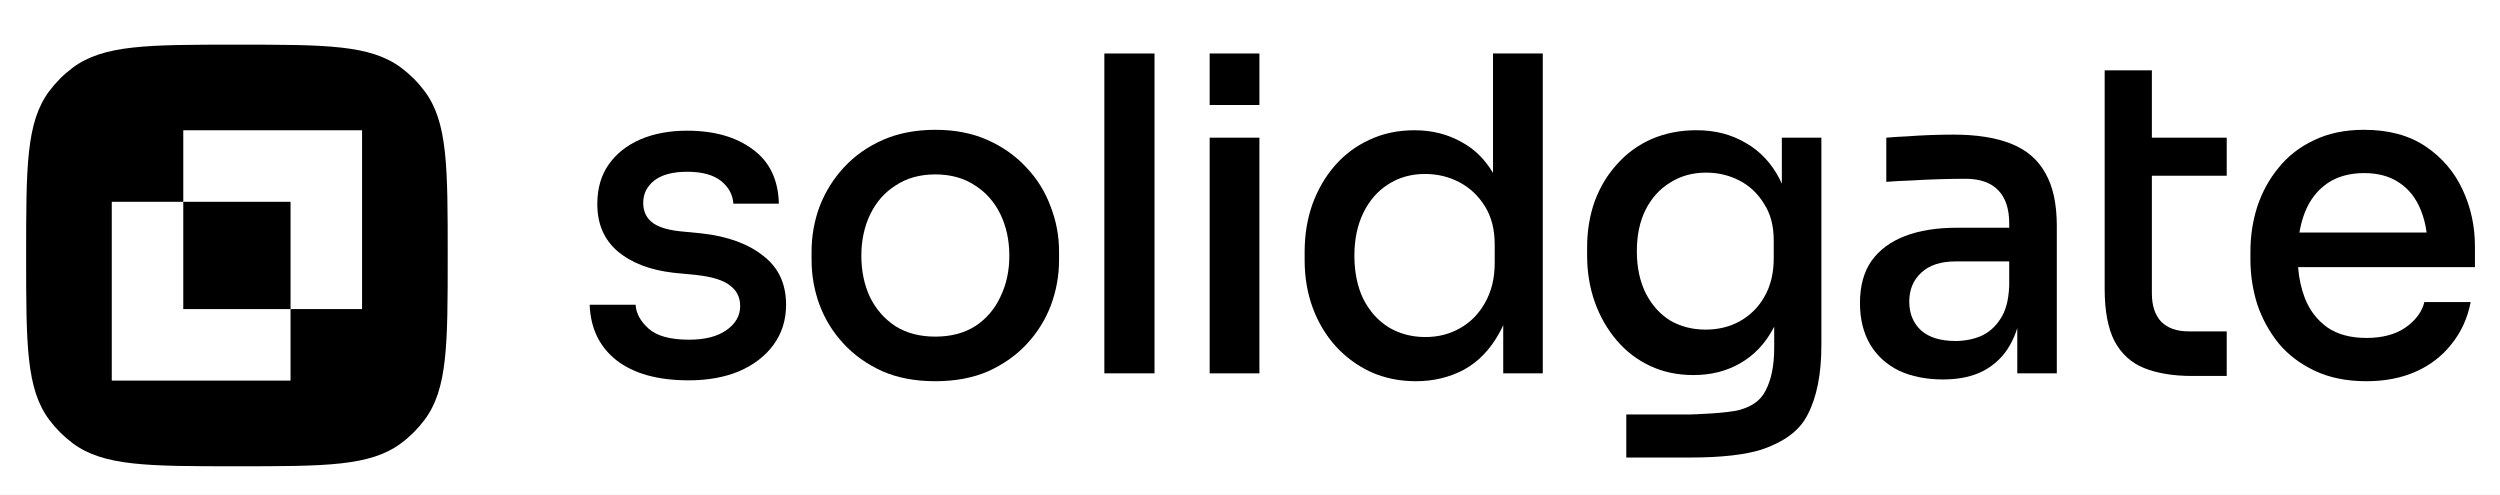
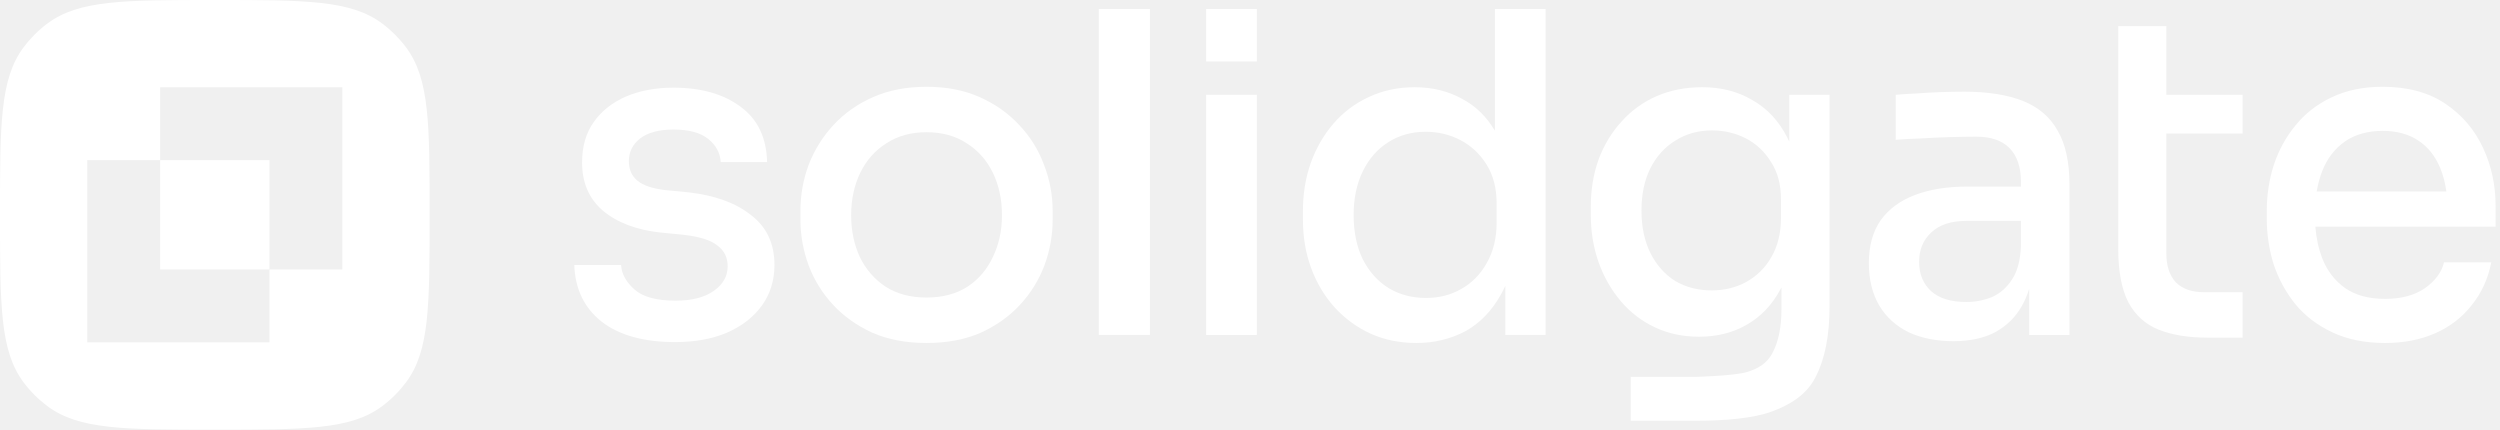
- <svg xmlns="http://www.w3.org/2000/svg" width="480" height="95" viewBox="0 0 480 95" fill="none">
-   <rect width="480" height="94.954" fill="white" />
+ <svg xmlns="http://www.w3.org/2000/svg" width="471" height="81" viewBox="0 0 471 81" fill="none">
  <g clip-path="url(#clip0_2001_113)">
-     <path d="M232.255 10.269V20.159H241.808V10.269H232.255Z" fill="black" />
-     <path fill-rule="evenodd" clip-rule="evenodd" d="M45.487 8.575C62.564 8.575 71.105 8.575 77.035 13.014C78.734 14.287 80.248 15.796 81.521 17.499C85.96 23.431 85.96 31.968 85.96 49.05C85.96 66.132 85.96 74.668 81.521 80.6C80.248 82.299 78.739 83.812 77.035 85.085C71.105 89.524 62.564 89.524 45.487 89.524C28.411 89.524 19.87 89.524 13.939 85.085C12.241 83.812 10.727 82.303 9.454 80.6C5.019 74.664 5.019 66.123 5.019 49.045C5.019 31.968 5.019 23.427 9.458 17.495C10.731 15.796 12.241 14.283 13.944 13.01C19.87 8.575 28.411 8.575 45.487 8.575ZM35.189 25.016C35.189 29.594 35.189 34.168 35.189 38.746H21.46C21.46 50.188 21.46 61.633 21.46 73.075H55.786C55.786 68.496 55.786 63.922 55.786 59.344H69.515C69.511 47.903 69.515 36.457 69.515 25.016H35.189Z" fill="black" />
-     <path d="M55.786 38.746H35.189V59.344H55.786V38.746Z" fill="black" />
-     <path d="M212.034 71.679V10.27H221.666V71.679H212.034Z" fill="black" />
-     <path fill-rule="evenodd" clip-rule="evenodd" d="M169.374 71.262C172.312 72.548 175.714 73.193 179.58 73.193C183.445 73.193 186.847 72.548 189.785 71.262C192.723 69.917 195.202 68.155 197.213 65.971C199.228 63.788 200.749 61.326 201.786 58.585C202.819 55.786 203.338 52.907 203.338 49.939V48.261C203.338 45.293 202.794 42.414 201.706 39.615C200.673 36.816 199.122 34.324 197.052 32.145C194.983 29.906 192.479 28.144 189.541 26.854C186.657 25.568 183.336 24.923 179.58 24.923C175.824 24.923 172.477 25.568 169.538 26.854C166.6 28.14 164.096 29.906 162.027 32.145C160.012 34.328 158.46 36.82 157.373 39.615C156.34 42.414 155.822 45.293 155.822 48.261V49.939C155.822 52.907 156.34 55.786 157.373 58.585C158.406 61.33 159.932 63.792 161.947 65.971C163.961 68.155 166.436 69.917 169.374 71.262ZM187.252 62.616C185.127 63.96 182.573 64.631 179.58 64.631C176.587 64.631 174.028 63.96 171.908 62.616C169.783 61.216 168.152 59.34 167.009 56.992C165.922 54.64 165.378 52.009 165.378 49.1C165.378 46.191 165.951 43.476 167.094 41.124C168.236 38.772 169.867 36.925 171.992 35.585C174.116 34.185 176.646 33.485 179.584 33.485C182.522 33.485 185.055 34.185 187.176 35.585C189.3 36.929 190.932 38.776 192.074 41.124C193.216 43.476 193.79 46.132 193.79 49.1C193.79 52.068 193.216 54.64 192.074 56.992C190.986 59.34 189.38 61.216 187.256 62.616H187.252Z" fill="black" />
-     <path d="M118.351 69.163C121.673 71.738 126.297 73.024 132.228 73.024C135.929 73.024 139.166 72.438 141.944 71.262C144.773 70.031 146.978 68.324 148.558 66.14C150.135 63.956 150.927 61.41 150.927 58.501C150.927 54.471 149.456 51.339 146.518 49.1C143.635 46.807 139.714 45.378 134.761 44.817L130.436 44.395C127.987 44.117 126.217 43.527 125.129 42.633C124.042 41.74 123.498 40.509 123.498 38.94C123.498 37.203 124.206 35.779 125.622 34.657C127.094 33.536 129.189 32.979 131.908 32.979C134.791 32.979 136.97 33.565 138.437 34.742C139.908 35.918 140.697 37.372 140.806 39.109H149.541C149.431 34.518 147.77 31.049 144.562 28.701C141.35 26.293 137.135 25.092 131.908 25.092C128.535 25.092 125.538 25.652 122.929 26.77C120.37 27.891 118.355 29.485 116.888 31.555C115.417 33.624 114.683 36.171 114.683 39.193C114.683 43 115.99 46.023 118.604 48.261C121.272 50.5 124.864 51.87 129.378 52.376L133.703 52.797C136.751 53.135 138.901 53.805 140.153 54.812C141.46 55.765 142.113 57.081 142.113 58.758C142.113 60.605 141.24 62.144 139.499 63.374C137.759 64.606 135.364 65.221 132.316 65.221C128.725 65.221 126.141 64.521 124.56 63.121C122.984 61.722 122.136 60.183 122.031 58.505H113.216C113.381 63.037 115.092 66.591 118.359 69.167L118.351 69.163Z" fill="black" />
-     <path d="M232.255 26.432V71.684H241.807V26.432H232.255Z" fill="black" />
-     <path fill-rule="evenodd" clip-rule="evenodd" d="M271.88 73.193C268.723 73.193 265.84 72.607 263.226 71.431C260.667 70.254 258.408 68.606 256.452 66.477C254.546 64.353 253.075 61.886 252.043 59.091C251.01 56.296 250.491 53.244 250.491 49.939V48.346C250.491 45.099 250.98 42.077 251.962 39.278C252.995 36.424 254.441 33.932 256.287 31.807C258.138 29.683 260.343 28.03 262.901 26.854C265.515 25.623 268.398 25.008 271.556 25.008C274.928 25.008 277.95 25.762 280.619 27.276C283.076 28.591 285.091 30.564 286.659 33.203V10.27H296.212V71.679H288.62V62.43C288.371 62.991 288.097 63.526 287.802 64.041C286.061 67.173 283.801 69.496 281.028 71.009C278.254 72.463 275.202 73.193 271.884 73.193H271.88ZM273.676 64.711C276.125 64.711 278.33 64.15 280.29 63.033C282.305 61.912 283.911 60.289 285.108 58.164C286.36 55.98 286.984 53.434 286.984 50.525V46.916C286.984 44.062 286.36 41.626 285.108 39.611C283.856 37.596 282.225 36.057 280.21 34.995C278.195 33.932 275.99 33.401 273.596 33.401C270.928 33.401 268.563 34.071 266.493 35.416C264.478 36.702 262.901 38.523 261.759 40.871C260.617 43.224 260.043 45.964 260.043 49.1C260.043 52.237 260.617 55.061 261.759 57.409C262.956 59.762 264.588 61.579 266.657 62.864C268.727 64.095 271.067 64.711 273.676 64.711Z" fill="black" />
-     <path fill-rule="evenodd" clip-rule="evenodd" d="M312.243 87.842H324.695C330.141 87.842 335.398 87.362 338.779 86.122C342.16 84.883 345.405 82.986 347.092 79.571C348.832 76.216 349.705 71.793 349.705 66.309V26.432H342.113V35.256C341.982 34.969 341.848 34.687 341.704 34.408C340.128 31.331 337.948 29.008 335.175 27.44C332.451 25.817 329.298 25.003 325.707 25.003C322.604 25.003 319.746 25.564 317.137 26.681C314.578 27.802 312.373 29.396 310.523 31.466C308.672 33.481 307.231 35.859 306.198 38.603C305.22 41.347 304.727 44.311 304.727 47.502V49.096C304.727 52.228 305.216 55.196 306.198 57.995C307.176 60.736 308.567 63.172 310.363 65.297C312.158 67.421 314.308 69.074 316.812 70.25C319.316 71.426 322.09 72.012 325.138 72.012C328.51 72.012 331.507 71.258 334.117 69.744C336.785 68.231 338.905 65.992 340.482 63.029C340.511 62.974 340.541 62.923 340.57 62.869L340.646 62.725V66.806C340.646 70.166 340.102 72.877 339.015 74.951C337.982 77.076 336.119 78.079 334.117 78.673C331.726 79.381 324.699 79.571 324.699 79.571H312.247V87.842H312.243ZM334.032 61.692C332.072 62.755 329.897 63.286 327.503 63.286C324.944 63.286 322.659 62.7 320.644 61.524C318.684 60.293 317.133 58.556 315.99 56.317C314.848 54.024 314.275 51.334 314.275 48.257C314.275 45.18 314.818 42.604 315.906 40.365C317.048 38.072 318.629 36.306 320.64 35.075C322.655 33.789 324.965 33.144 327.578 33.144C329.863 33.144 331.988 33.645 333.948 34.653C335.908 35.661 337.485 37.145 338.682 39.101C339.934 41.002 340.558 43.354 340.558 46.153V49.593C340.558 52.447 339.959 54.909 338.762 56.979C337.619 58.994 336.043 60.563 334.028 61.68L334.032 61.692Z" fill="black" />
-     <path fill-rule="evenodd" clip-rule="evenodd" d="M387.319 71.679V62.987C386.957 64.167 386.493 65.246 385.932 66.224C384.735 68.353 383.049 70.001 380.87 71.178C378.745 72.295 376.136 72.856 373.033 72.856C369.931 72.856 367.018 72.295 364.623 71.178C362.229 70.001 360.379 68.324 359.072 66.14C357.765 63.901 357.112 61.241 357.112 58.164C357.112 54.918 357.845 52.232 359.316 50.103C360.842 47.979 362.988 46.381 365.766 45.319C368.544 44.256 371.861 43.725 375.727 43.725H385.768V42.886C385.768 40.087 385.06 37.962 383.643 36.508C382.227 35.053 380.132 34.324 377.358 34.324C375.836 34.324 374.146 34.354 372.295 34.408C370.445 34.463 368.62 34.548 366.824 34.661C365.083 34.716 363.532 34.801 362.17 34.914V26.437C363.367 26.323 364.674 26.243 366.09 26.184C367.562 26.07 369.058 25.99 370.58 25.931C372.156 25.876 373.653 25.846 375.069 25.846C379.533 25.846 383.234 26.432 386.173 27.609C389.111 28.785 391.29 30.661 392.702 33.232C394.173 35.749 394.907 39.139 394.907 43.392V71.684H387.315L387.319 71.679ZM385.768 50.188V54.888C385.658 57.633 385.089 59.757 384.052 61.271C383.074 62.78 381.822 63.872 380.296 64.546C378.77 65.162 377.168 65.47 375.478 65.47C372.595 65.47 370.39 64.799 368.864 63.455C367.342 62.055 366.579 60.209 366.579 57.915C366.579 55.622 367.342 53.775 368.864 52.376C370.386 50.921 372.591 50.192 375.478 50.192H385.764L385.768 50.188Z" fill="black" />
-     <path d="M411.693 70.672C414.197 71.679 417.27 72.185 420.916 72.185H427.53V63.623H420.182C417.953 63.623 416.207 63.008 414.955 61.777C413.758 60.491 413.16 58.67 413.16 56.322V33.738H427.53V26.432H413.16V13.503H404.096V55.478C404.096 59.677 404.725 63.008 405.972 65.47C407.279 67.932 409.184 69.668 411.688 70.676L411.693 70.672Z" fill="black" />
-     <path fill-rule="evenodd" clip-rule="evenodd" d="M454.369 73.193C450.559 73.193 447.241 72.522 444.408 71.178C441.58 69.833 439.266 68.071 437.47 65.887C435.674 63.648 434.313 61.157 433.389 58.417C432.517 55.618 432.083 52.764 432.083 49.855V48.261C432.083 45.293 432.517 42.439 433.389 39.699C434.313 36.9 435.674 34.408 437.47 32.229C439.266 29.99 441.525 28.228 444.248 26.938C447.022 25.593 450.234 24.923 453.88 24.923C458.614 24.923 462.56 25.985 465.717 28.114C468.875 30.239 471.24 33.013 472.82 36.424C474.397 39.783 475.189 43.417 475.189 47.338V51.284H441.23C441.403 53.447 441.837 55.432 442.533 57.245C443.456 59.597 444.902 61.469 446.858 62.869C448.818 64.213 451.322 64.884 454.369 64.884C457.417 64.884 459.921 64.213 461.881 62.869C463.841 61.469 465.039 59.846 465.473 57.999H474.372C473.773 61.077 472.546 63.767 470.696 66.06C468.9 68.353 466.615 70.115 463.841 71.346C461.064 72.577 457.906 73.193 454.369 73.193ZM442.533 40.787C442.069 41.967 441.719 43.257 441.487 44.648H465.911C465.692 43.008 465.3 41.529 464.739 40.201C463.812 37.962 462.45 36.255 460.655 35.079C458.859 33.848 456.599 33.232 453.88 33.232C451.162 33.232 448.683 33.903 446.777 35.247C444.872 36.592 443.456 38.439 442.533 40.787Z" fill="black" />
+     <path d="M227.236 1.695V11.585H236.788V1.695H227.236Z" fill="white" />
+     <path fill-rule="evenodd" clip-rule="evenodd" d="M40.468 0C57.544 0 66.085 0 72.016 4.439C73.715 5.712 75.228 7.221 76.501 8.925C80.94 14.856 80.94 23.393 80.94 40.475C80.94 57.557 80.94 66.094 76.501 72.025C75.228 73.724 73.719 75.237 72.016 76.51C66.085 80.95 57.544 80.95 40.468 80.95C23.391 80.95 14.851 80.95 8.92 76.51C7.221 75.237 5.708 73.728 4.435 72.025C0 66.089 0 57.548 0 40.471C0 23.393 0 14.852 4.439 8.92C5.712 7.221 7.221 5.708 8.924 4.435C14.851 0 23.391 0 40.468 0ZM30.17 16.441C30.17 21.019 30.17 25.593 30.17 30.172H16.44C16.44 41.613 16.44 53.059 16.44 64.5H50.766C50.766 59.922 50.766 55.348 50.766 50.77H64.496C64.492 39.328 64.496 27.883 64.496 16.441H30.17Z" fill="white" />
+     <path d="M50.766 30.172H30.17V50.77H50.766V30.172Z" fill="white" />
+     <path d="M207.015 63.105V1.695H216.647V63.105H207.015Z" fill="white" />
+     <path fill-rule="evenodd" clip-rule="evenodd" d="M164.355 62.687C167.293 63.973 170.695 64.618 174.56 64.618C178.426 64.618 181.827 63.973 184.766 62.687C187.704 61.342 190.182 59.58 192.193 57.397C194.208 55.213 195.73 52.751 196.767 50.011C197.8 47.212 198.318 44.332 198.318 41.364V39.687C198.318 36.719 197.774 33.839 196.687 31.04C195.654 28.241 194.103 25.749 192.033 23.57C189.963 21.331 187.459 19.569 184.521 18.279C181.638 16.993 178.316 16.348 174.56 16.348C170.804 16.348 167.457 16.993 164.519 18.279C161.581 19.565 159.077 21.331 157.007 23.57C154.992 25.754 153.441 28.245 152.353 31.04C151.321 33.839 150.802 36.719 150.802 39.687V41.364C150.802 44.332 151.321 47.212 152.353 50.011C153.386 52.755 154.912 55.217 156.927 57.397C158.942 59.58 161.416 61.342 164.355 62.687ZM182.232 54.041C180.108 55.386 177.553 56.056 174.56 56.056C171.567 56.056 169.008 55.386 166.888 54.041C164.763 52.641 163.132 50.765 161.99 48.417C160.902 46.065 160.358 43.434 160.358 40.525C160.358 37.617 160.932 34.902 162.074 32.549C163.216 30.197 164.848 28.351 166.972 27.01C169.097 25.61 171.626 24.91 174.564 24.91C177.502 24.91 180.036 25.61 182.156 27.01C184.281 28.355 185.912 30.201 187.055 32.549C188.197 34.902 188.77 37.557 188.77 40.525C188.77 43.493 188.197 46.065 187.055 48.417C185.967 50.765 184.361 52.641 182.236 54.041H182.232Z" fill="white" />
+     <path d="M113.331 60.588C116.653 63.164 121.277 64.449 127.208 64.449C130.91 64.449 134.147 63.863 136.925 62.687C139.753 61.456 141.958 59.749 143.539 57.565C145.115 55.382 145.908 52.835 145.908 49.926C145.908 45.896 144.437 42.764 141.499 40.525C138.615 38.232 134.695 36.803 129.742 36.242L125.417 35.821C122.968 35.542 121.197 34.952 120.11 34.059C119.022 33.165 118.478 31.934 118.478 30.366C118.478 28.629 119.186 27.204 120.603 26.082C122.074 24.961 124.169 24.405 126.888 24.405C129.771 24.405 131.951 24.991 133.418 26.167C134.889 27.343 135.677 28.797 135.787 30.534H144.521C144.411 25.943 142.751 22.474 139.543 20.126C136.331 17.718 132.115 16.517 126.888 16.517C123.516 16.517 120.519 17.078 117.909 18.195C115.35 19.316 113.336 20.91 111.869 22.98C110.397 25.05 109.664 27.596 109.664 30.619C109.664 34.425 110.971 37.448 113.584 39.687C116.253 41.925 119.844 43.295 124.359 43.801L128.684 44.223C131.732 44.56 133.881 45.23 135.133 46.238C136.44 47.19 137.094 48.506 137.094 50.184C137.094 52.03 136.221 53.569 134.48 54.8C132.739 56.031 130.345 56.646 127.297 56.646C123.705 56.646 121.121 55.946 119.541 54.547C117.964 53.147 117.117 51.608 117.011 49.931H108.197C108.361 54.462 110.073 58.016 113.34 60.592L113.331 60.588Z" fill="white" />
+     <path d="M227.236 17.858V63.109H236.788V17.858H227.236Z" fill="white" />
+     <path fill-rule="evenodd" clip-rule="evenodd" d="M266.861 64.618C263.703 64.618 260.82 64.032 258.207 62.856C255.648 61.68 253.388 60.031 251.432 57.903C249.527 55.778 248.056 53.312 247.023 50.517C245.99 47.722 245.472 44.669 245.472 41.364V39.771C245.472 36.525 245.961 33.502 246.943 30.703C247.976 27.849 249.422 25.357 251.268 23.233C253.119 21.108 255.323 19.455 257.882 18.279C260.495 17.048 263.379 16.433 266.536 16.433C269.908 16.433 272.931 17.187 275.599 18.701C278.057 20.016 280.072 21.989 281.64 24.628V1.695H291.192V63.105H283.6V53.855C283.351 54.416 283.077 54.952 282.782 55.466C281.041 58.598 278.782 60.921 276.008 62.434C273.234 63.889 270.182 64.618 266.865 64.618H266.861ZM268.656 56.136C271.106 56.136 273.31 55.575 275.27 54.458C277.285 53.337 278.892 51.714 280.089 49.589C281.341 47.405 281.965 44.859 281.965 41.95V38.342C281.965 35.488 281.341 33.051 280.089 31.036C278.837 29.021 277.205 27.482 275.19 26.42C273.175 25.357 270.971 24.826 268.576 24.826C265.908 24.826 263.543 25.497 261.473 26.841C259.458 28.127 257.882 29.948 256.74 32.296C255.597 34.649 255.024 37.389 255.024 40.525C255.024 43.662 255.597 46.486 256.74 48.834C257.937 51.187 259.568 53.004 261.638 54.29C263.708 55.521 266.047 56.136 268.656 56.136Z" fill="white" />
+     <path fill-rule="evenodd" clip-rule="evenodd" d="M307.223 79.268H319.676C325.122 79.268 330.378 78.787 333.759 77.548C337.14 76.308 340.386 74.411 342.072 70.996C343.813 67.641 344.686 63.218 344.686 57.734V17.858H337.094V26.681C336.963 26.394 336.828 26.112 336.685 25.834C335.108 22.756 332.929 20.433 330.155 18.865C327.432 17.242 324.279 16.428 320.687 16.428C317.585 16.428 314.727 16.989 312.117 18.106C309.559 19.228 307.354 20.821 305.503 22.891C303.653 24.906 302.211 27.284 301.178 30.028C300.2 32.773 299.707 35.736 299.707 38.928V40.521C299.707 43.653 300.196 46.621 301.178 49.42C302.156 52.161 303.547 54.597 305.343 56.722C307.139 58.847 309.289 60.499 311.793 61.675C314.297 62.852 317.07 63.438 320.118 63.438C323.491 63.438 326.488 62.683 329.097 61.17C331.765 59.656 333.886 57.418 335.462 54.454C335.492 54.399 335.521 54.349 335.551 54.294L335.627 54.151V58.231C335.627 61.591 335.083 64.302 333.995 66.376C332.963 68.501 331.099 69.504 329.097 70.098C326.707 70.807 319.68 70.996 319.68 70.996H307.227V79.268H307.223ZM329.013 53.118C327.053 54.18 324.877 54.711 322.483 54.711C319.924 54.711 317.64 54.125 315.625 52.949C313.664 51.718 312.113 49.981 310.971 47.743C309.828 45.449 309.255 42.76 309.255 39.682C309.255 36.605 309.799 34.029 310.886 31.791C312.029 29.497 313.61 27.731 315.62 26.5C317.635 25.214 319.945 24.569 322.559 24.569C324.844 24.569 326.968 25.071 328.928 26.078C330.889 27.086 332.465 28.57 333.662 30.526C334.914 32.427 335.538 34.779 335.538 37.579V41.019C335.538 43.873 334.94 46.335 333.742 48.404C332.6 50.42 331.023 51.988 329.008 53.105L329.013 53.118Z" fill="white" />
+     <path fill-rule="evenodd" clip-rule="evenodd" d="M382.3 63.105V54.412C381.937 55.592 381.473 56.672 380.913 57.65C379.716 59.778 378.029 61.427 375.85 62.603C373.726 63.72 371.116 64.281 368.014 64.281C364.911 64.281 361.998 63.72 359.604 62.603C357.21 61.427 355.359 59.749 354.052 57.565C352.745 55.327 352.092 52.667 352.092 49.589C352.092 46.343 352.826 43.658 354.297 41.529C355.823 39.404 357.968 37.806 360.746 36.744C363.524 35.682 366.842 35.15 370.707 35.15H380.748V34.312C380.748 31.512 380.04 29.388 378.624 27.933C377.207 26.479 375.112 25.749 372.339 25.749C370.817 25.749 369.127 25.779 367.276 25.834C365.425 25.889 363.6 25.973 361.804 26.087C360.063 26.142 358.512 26.226 357.151 26.34V17.862C358.348 17.748 359.655 17.668 361.071 17.609C362.542 17.495 364.039 17.415 365.56 17.356C367.137 17.301 368.633 17.272 370.05 17.272C374.514 17.272 378.215 17.858 381.153 19.034C384.091 20.21 386.271 22.086 387.683 24.658C389.154 27.174 389.887 30.564 389.887 34.817V63.109H382.295L382.3 63.105ZM380.748 41.613V46.313C380.639 49.058 380.07 51.183 379.033 52.696C378.055 54.205 376.803 55.297 375.277 55.972C373.751 56.587 372.149 56.895 370.459 56.895C367.575 56.895 365.371 56.225 363.845 54.88C362.323 53.48 361.56 51.634 361.56 49.34C361.56 47.047 362.323 45.201 363.845 43.801C365.366 42.347 367.571 41.617 370.459 41.617H380.744L380.748 41.613Z" fill="white" />
+     <path d="M406.673 62.097C409.177 63.105 412.25 63.611 415.896 63.611H422.51V55.048H415.163C412.933 55.048 411.188 54.433 409.936 53.202C408.739 51.916 408.14 50.095 408.14 47.747V25.163H422.51V17.858H408.14V4.928H399.077V46.904C399.077 51.102 399.705 54.433 400.953 56.895C402.26 59.357 404.165 61.094 406.669 62.101L406.673 62.097Z" fill="white" />
+     <path fill-rule="evenodd" clip-rule="evenodd" d="M449.35 64.618C445.539 64.618 442.222 63.948 439.389 62.603C436.56 61.258 434.246 59.496 432.45 57.312C430.655 55.074 429.293 52.582 428.37 49.842C427.497 47.043 427.063 44.189 427.063 41.28V39.687C427.063 36.719 427.497 33.865 428.37 31.124C429.293 28.325 430.655 25.834 432.45 23.654C434.246 21.416 436.506 19.654 439.229 18.363C442.002 17.019 445.215 16.348 448.861 16.348C453.595 16.348 457.541 17.411 460.698 19.54C463.855 21.664 466.22 24.438 467.801 27.849C469.377 31.209 470.17 34.843 470.17 38.763V42.709H436.211C436.383 44.872 436.818 46.857 437.513 48.67C438.436 51.022 439.882 52.894 441.838 54.294C443.798 55.639 446.302 56.309 449.35 56.309C452.398 56.309 454.902 55.639 456.862 54.294C458.822 52.894 460.019 51.271 460.453 49.425H469.352C468.754 52.502 467.527 55.192 465.676 57.485C463.88 59.778 461.596 61.541 458.822 62.772C456.044 64.002 452.887 64.618 449.35 64.618ZM437.513 32.212C437.049 33.392 436.7 34.682 436.468 36.074H460.892C460.673 34.434 460.28 32.954 459.72 31.626C458.792 29.387 457.431 27.68 455.635 26.504C453.839 25.273 451.58 24.657 448.861 24.657C446.142 24.657 443.663 25.328 441.758 26.673C439.853 28.017 438.436 29.864 437.513 32.212Z" fill="white" />
  </g>
  <defs>
    <clipPath id="clip0_2001_113">
-       <rect width="470.17" height="80.941" fill="white" transform="translate(5.01949 8.57477)" />
+       <rect width="470.17" height="80.941" fill="white" />
    </clipPath>
  </defs>
</svg>
